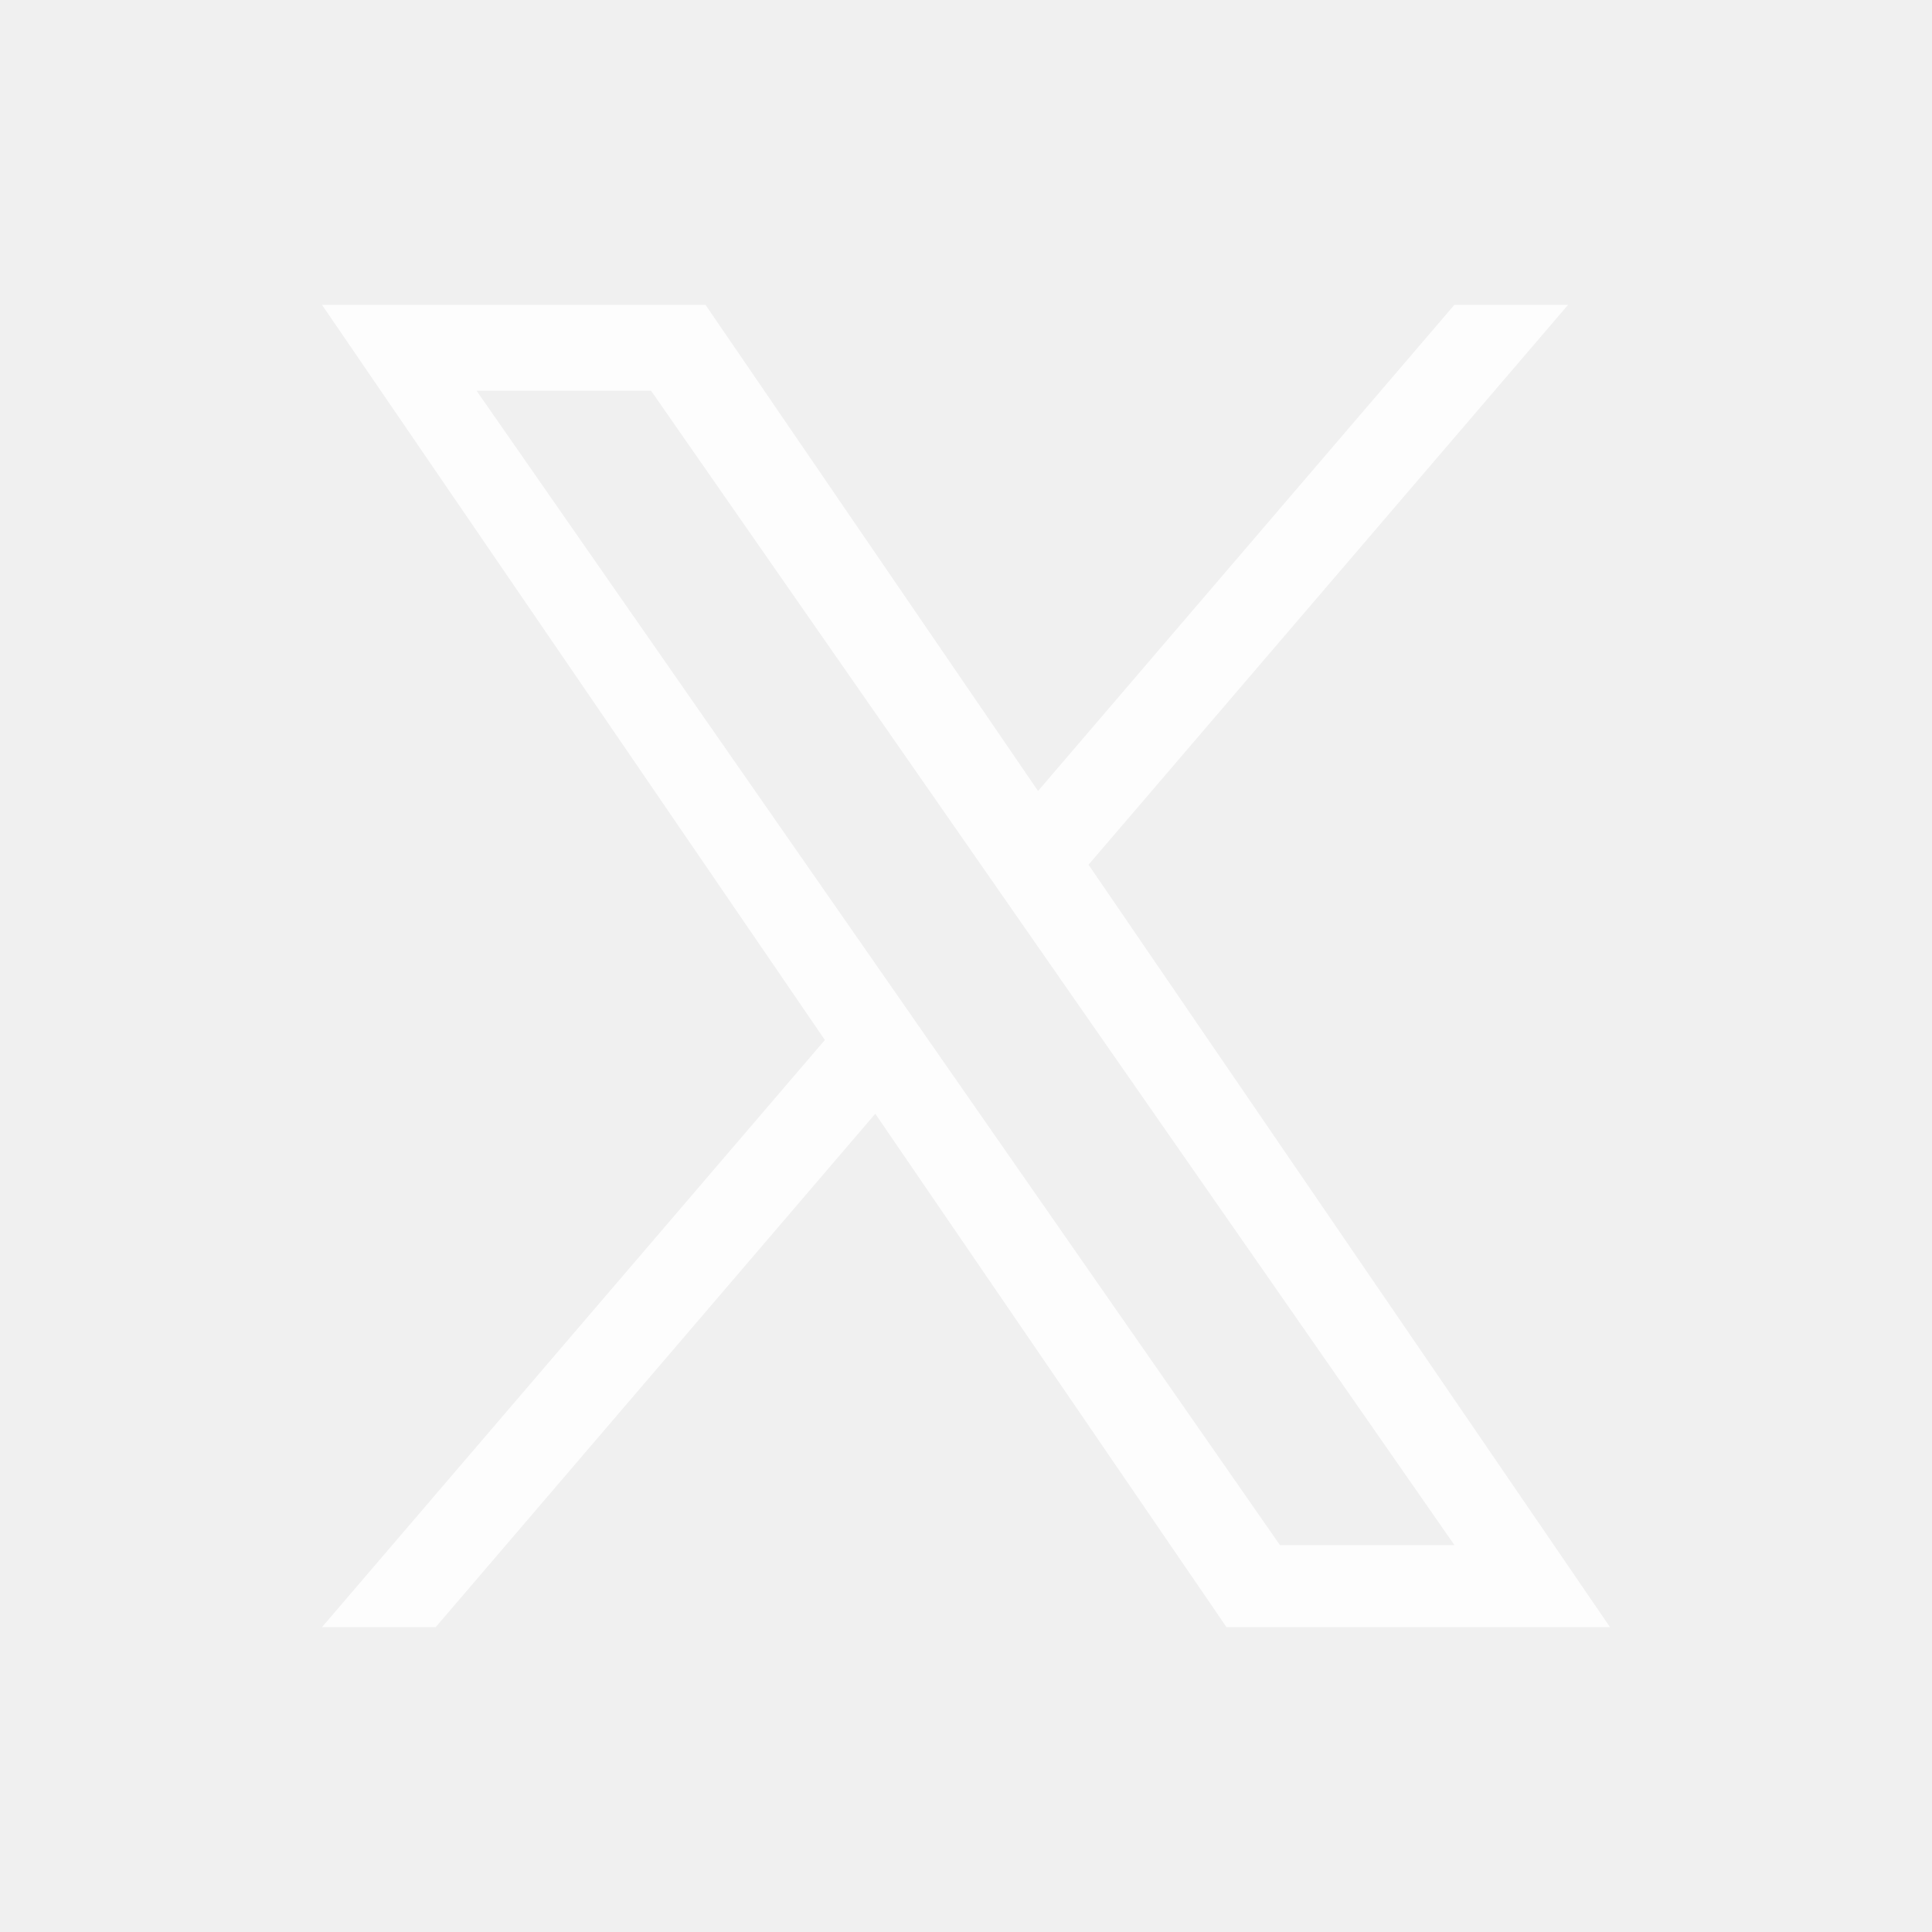
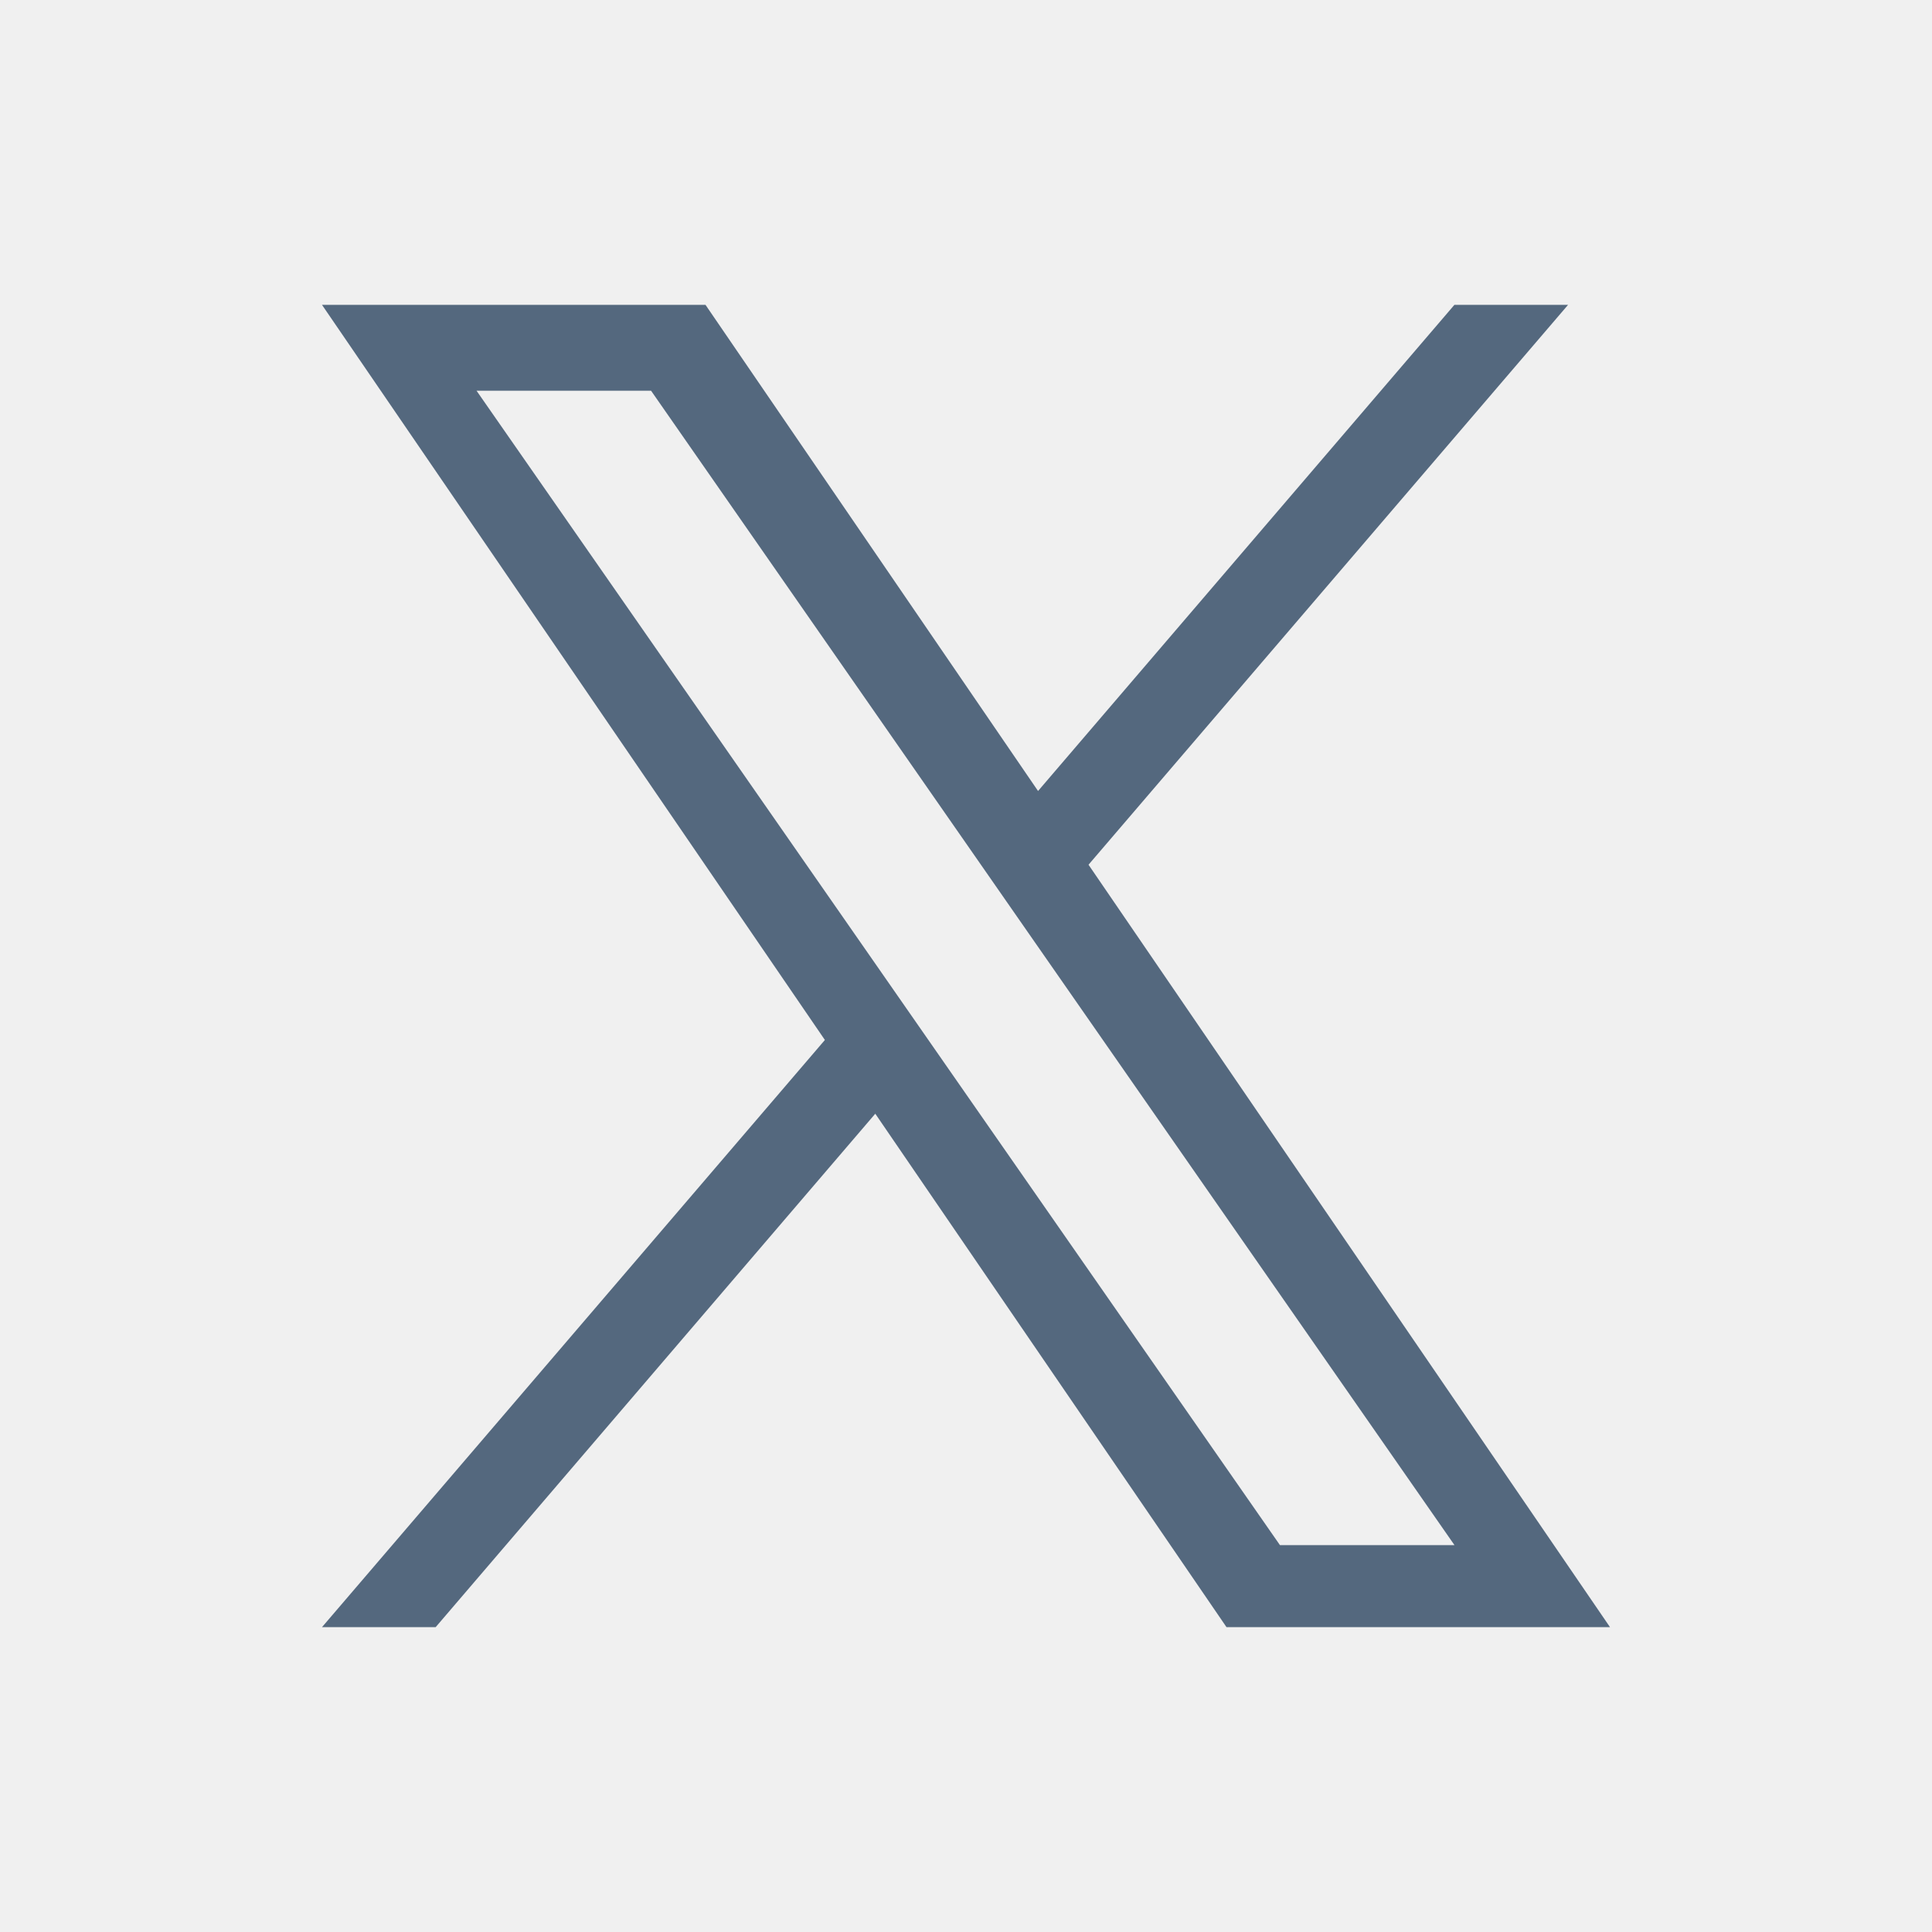
<svg xmlns="http://www.w3.org/2000/svg" width="24" height="24" viewBox="0 0 24 24" fill="none">
-   <path d="M13.522 10.742L19.479 3.787H18.067L12.895 9.826L8.764 3.787H4L10.247 12.919L4 20.213H5.412L10.873 13.835L15.236 20.213H20L13.522 10.742ZM11.589 13L10.956 12.09L5.92 4.854H8.088L12.152 10.694L12.785 11.604L18.068 19.194H15.9L11.589 13Z" fill="white" fill-opacity="0.89" />
+   <path d="M13.522 10.742L19.479 3.787H18.067L12.895 9.826L8.764 3.787H4L10.247 12.919L4 20.213H5.412L10.873 13.835L15.236 20.213H20L13.522 10.742ZM11.589 13L10.956 12.09L5.92 4.854H8.088L12.152 10.694L12.785 11.604L18.068 19.194H15.9L11.589 13Z" fill="#415871" fill-opacity="0.89" />
</svg>
